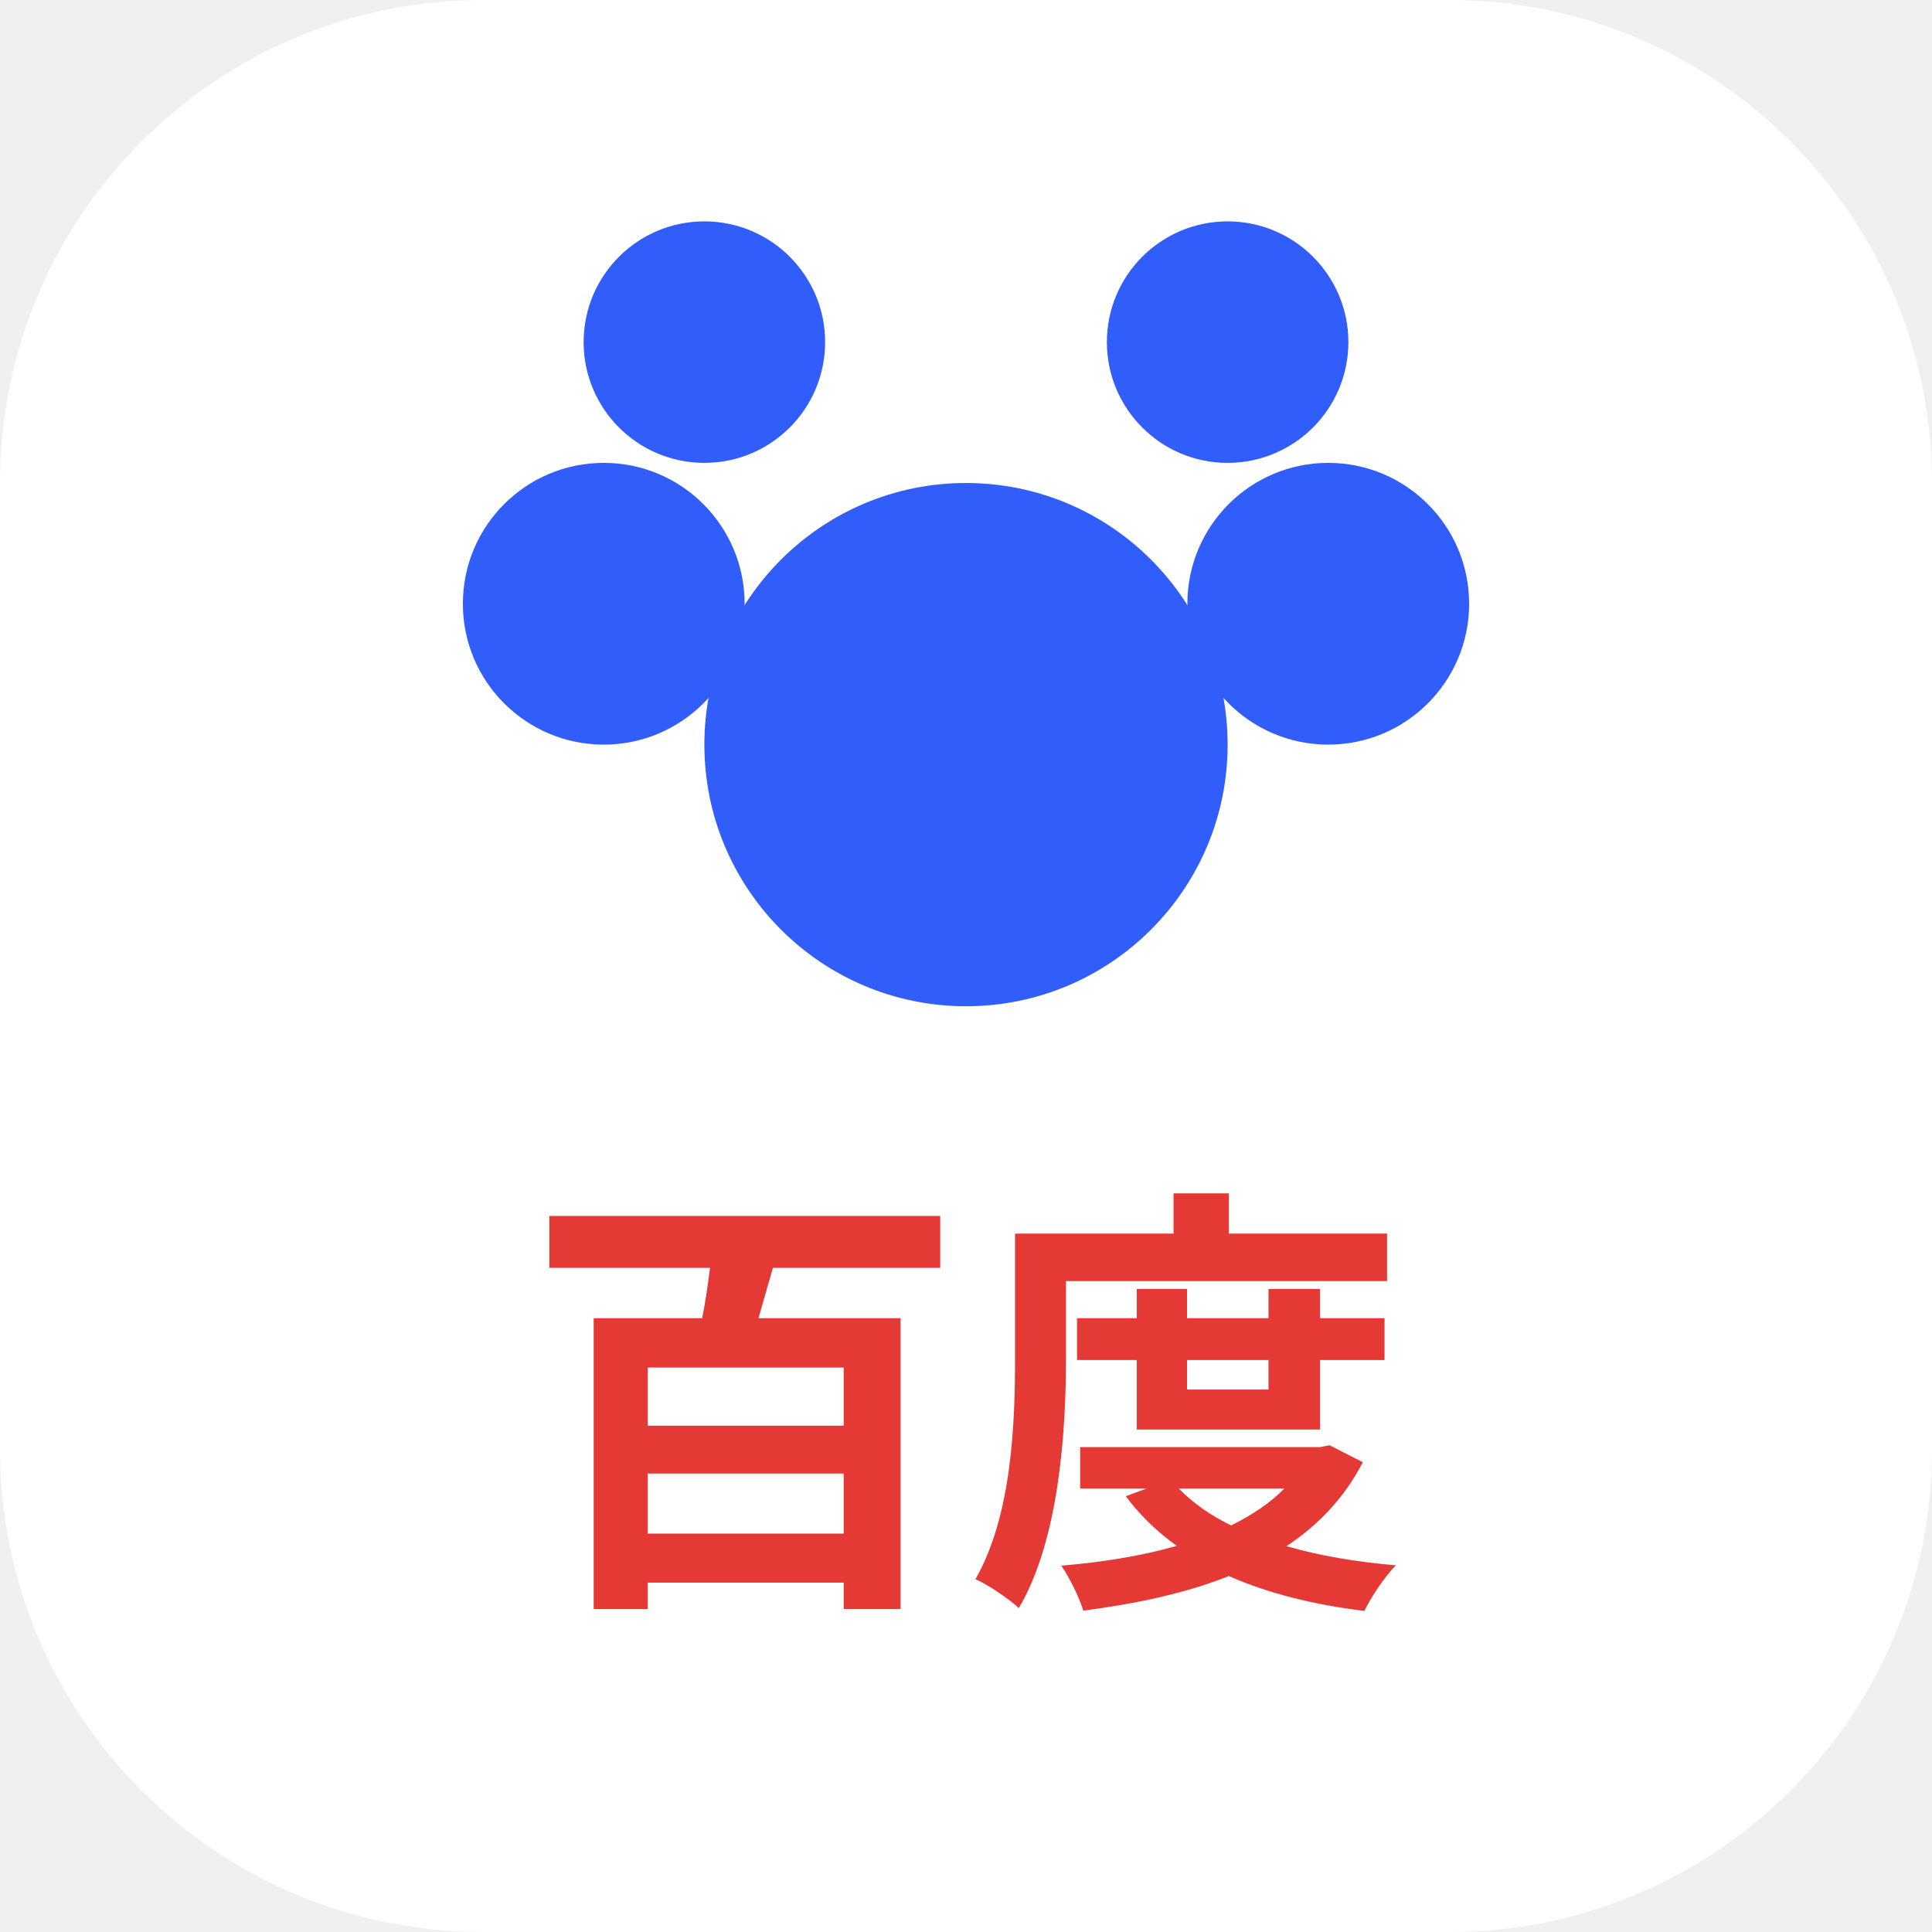
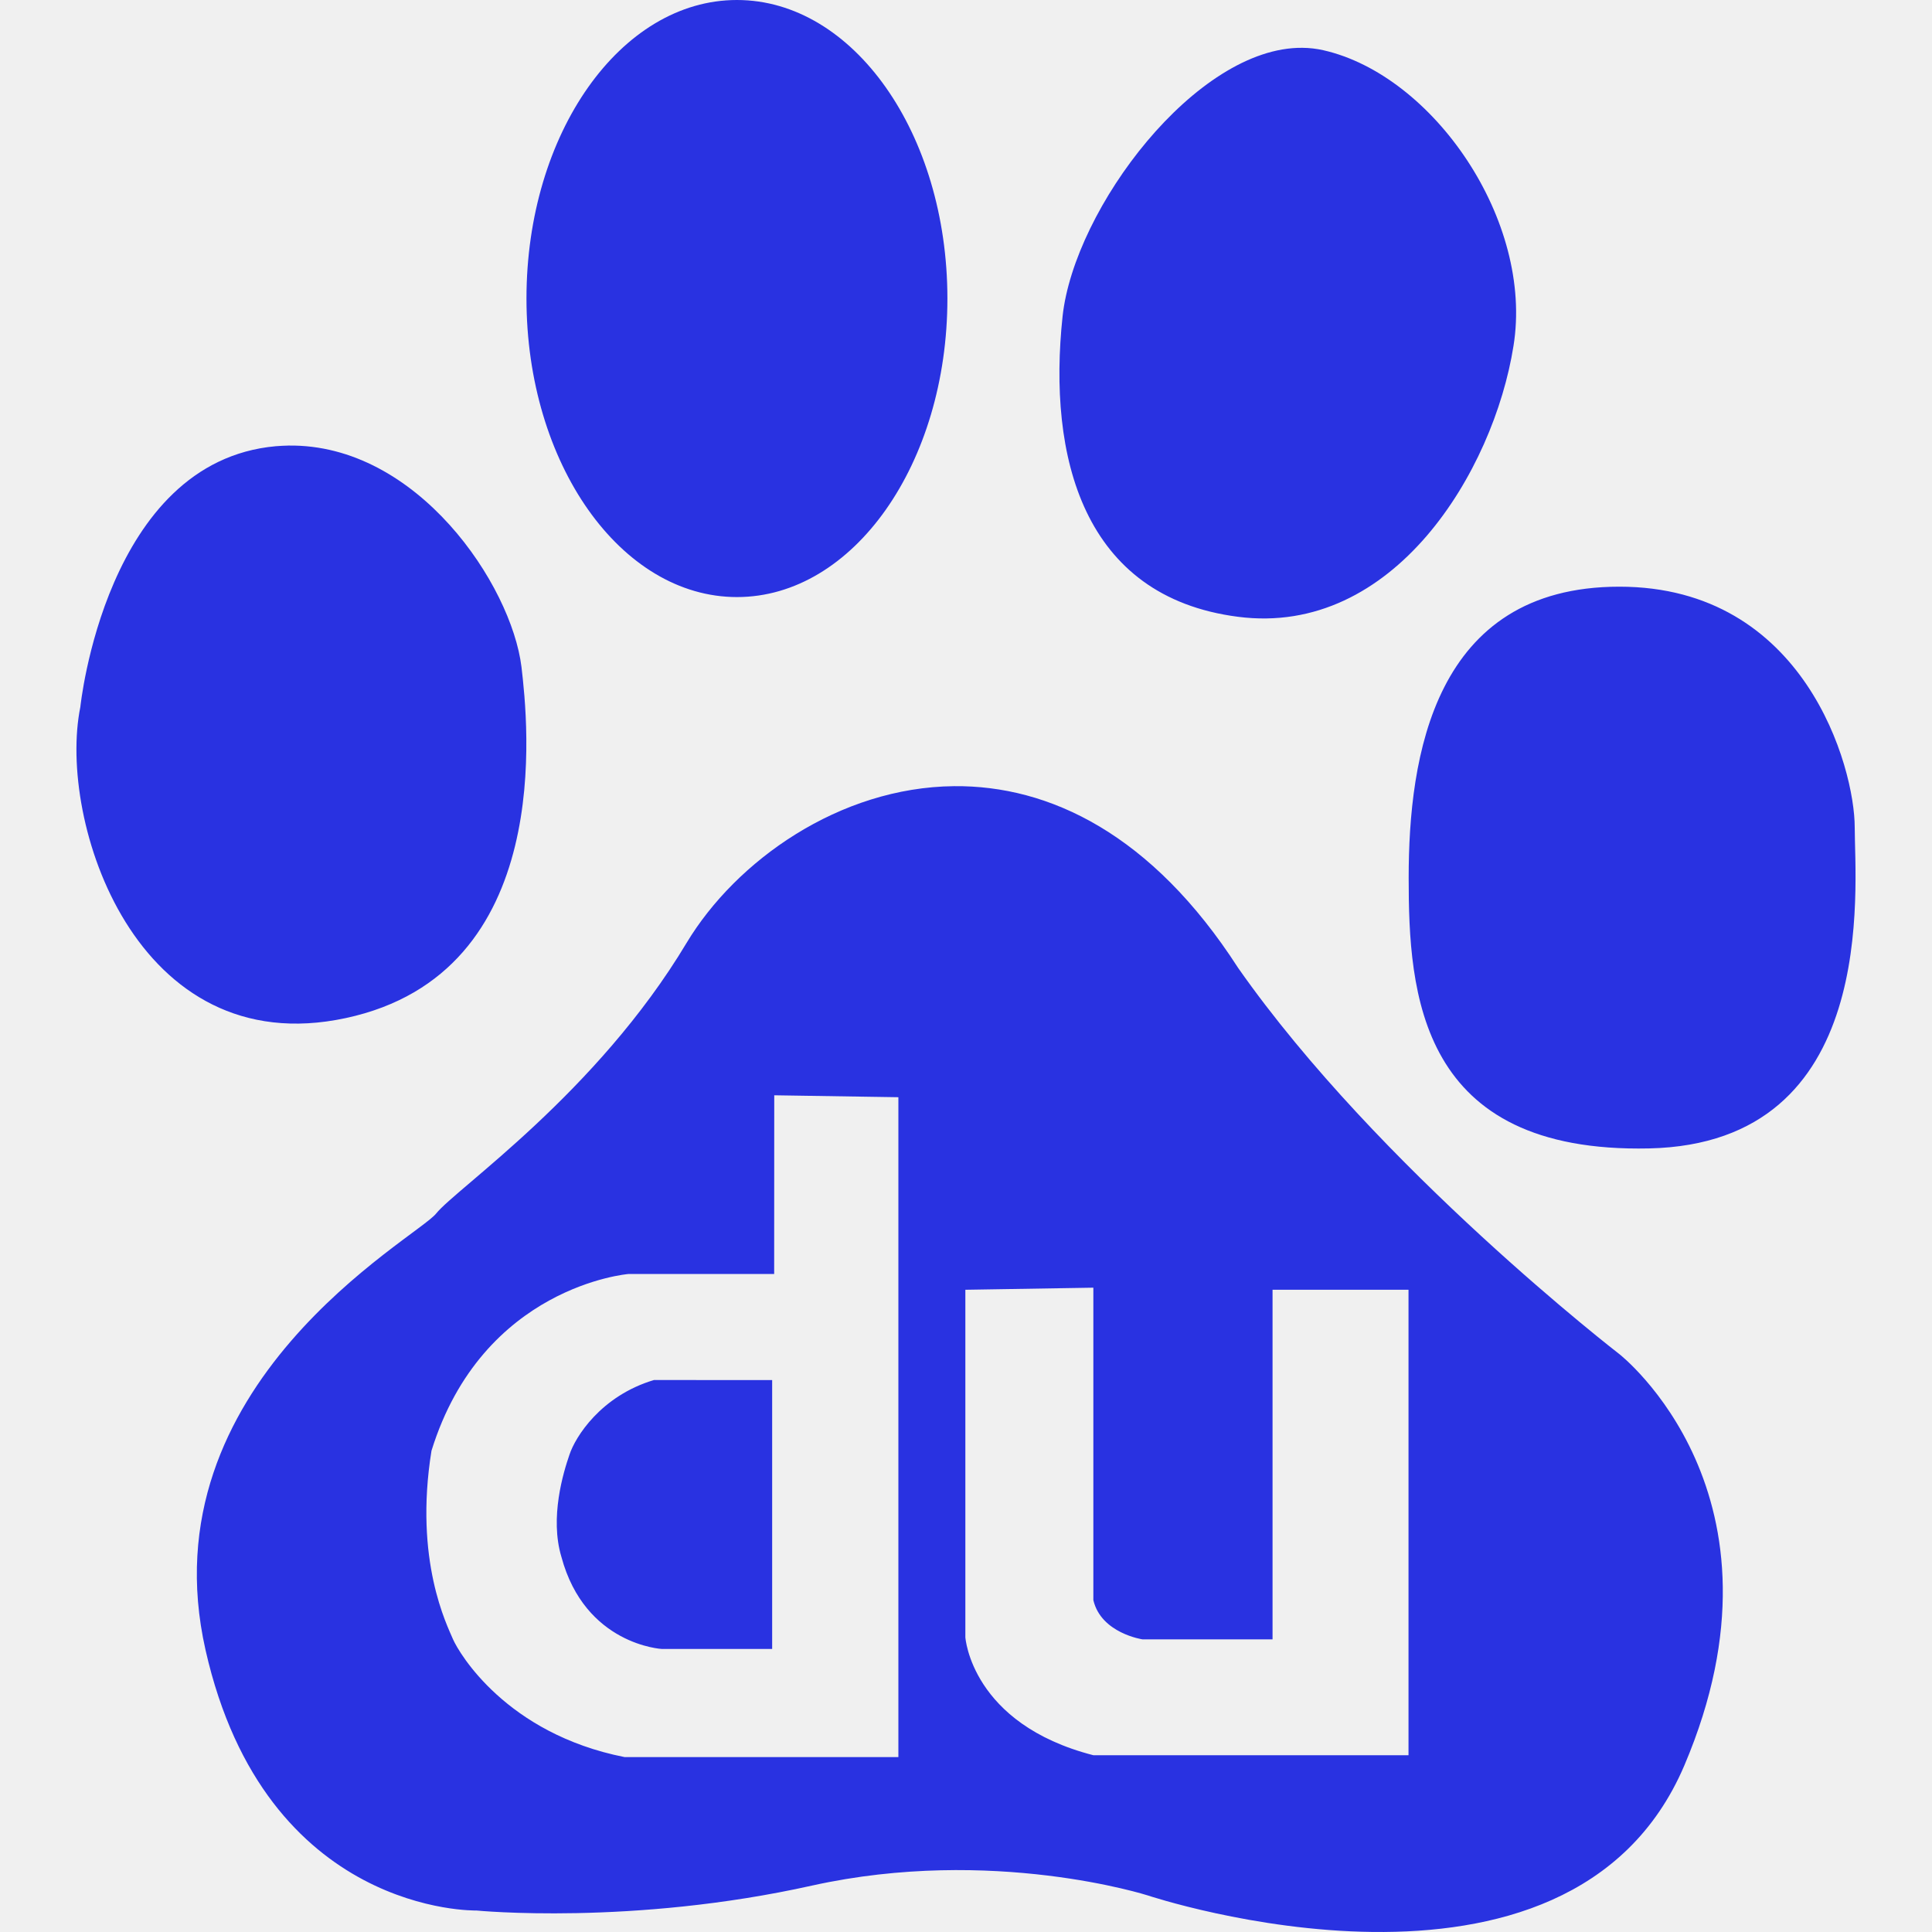
- <svg xmlns="http://www.w3.org/2000/svg" viewBox="0 0 96 96" role="img" aria-labelledby="title">
-   <rect width="96" height="96" rx="24" fill="#fff" />
-   <circle cx="48" cy="37" r="13" fill="#315efb" />
-   <circle cx="30" cy="30" r="7" fill="#315efb" />
-   <circle cx="66" cy="30" r="7" fill="#315efb" />
-   <circle cx="35" cy="17" r="6" fill="#315efb" />
-   <circle cx="61" cy="17" r="6" fill="#315efb" />
-   <text x="48" y="78" fill="#e53935" font-family="PingFang SC,Microsoft YaHei,sans-serif" font-size="22" font-weight="800" text-anchor="middle">百度</text>
+ <svg xmlns="http://www.w3.org/2000/svg" role="img" viewBox="0 0 24 24">
+   <path fill="#2932e1" d="M9.154 0C7.71 0 6.54 1.658 6.54 3.707c0 2.051 1.171 3.71 2.615 3.71 1.446 0 2.614-1.659 2.614-3.71C11.768 1.658 10.6 0 9.154 0zm7.025.594C14.86.58 13.347 2.589 13.2 3.927c-.187 1.745.25 3.487 2.179 3.735 1.933.25 3.175-1.806 3.422-3.364.252-1.555-.995-3.364-2.362-3.674a1.218 1.218 0 0 0-.261-.03zM3.582 5.535a2.811 2.811 0 0 0-.156.008c-2.118.19-2.428 3.24-2.428 3.24-.287 1.41.686 4.425 3.297 3.864 2.617-.561 2.262-3.68 2.183-4.362-.125-1.018-1.292-2.773-2.896-2.75zm16.534 1.753c-2.308 0-2.617 2.119-2.617 3.616 0 1.43.121 3.425 2.988 3.362 2.867-.063 2.553-3.238 2.553-3.988 0-.745-.62-2.99-2.924-2.99zm-8.264 2.478c-1.424.014-2.708.925-3.323 1.947-1.118 1.868-2.863 3.05-3.112 3.363-.25.309-3.61 2.116-2.864 5.42.746 3.301 3.365 3.237 3.365 3.237s1.93.19 4.171-.31c2.24-.495 4.17.123 4.17.123s5.233 1.748 6.665-1.616c1.43-3.364-.808-5.109-.808-5.109s-2.99-2.306-4.736-4.798c-1.072-1.665-2.348-2.268-3.528-2.257zm-2.234 3.84 1.542.024v8.197H7.758c-1.47-.291-2.055-1.292-2.13-1.462-.072-.173-.488-.976-.268-2.343.635-2.049 2.447-2.196 2.447-2.196h1.81zm3.964 2.39v3.881c.096.413.612.488.612.488h1.614v-4.343h1.689v5.782h-3.915c-1.517-.39-1.59-1.465-1.59-1.465v-4.317zm-5.458 1.147c-.66.197-.978.708-1.05.928-.076.22-.247.78-.1 1.269.294 1.095 1.248 1.144 1.248 1.144h1.37v-3.34z" />
</svg>
